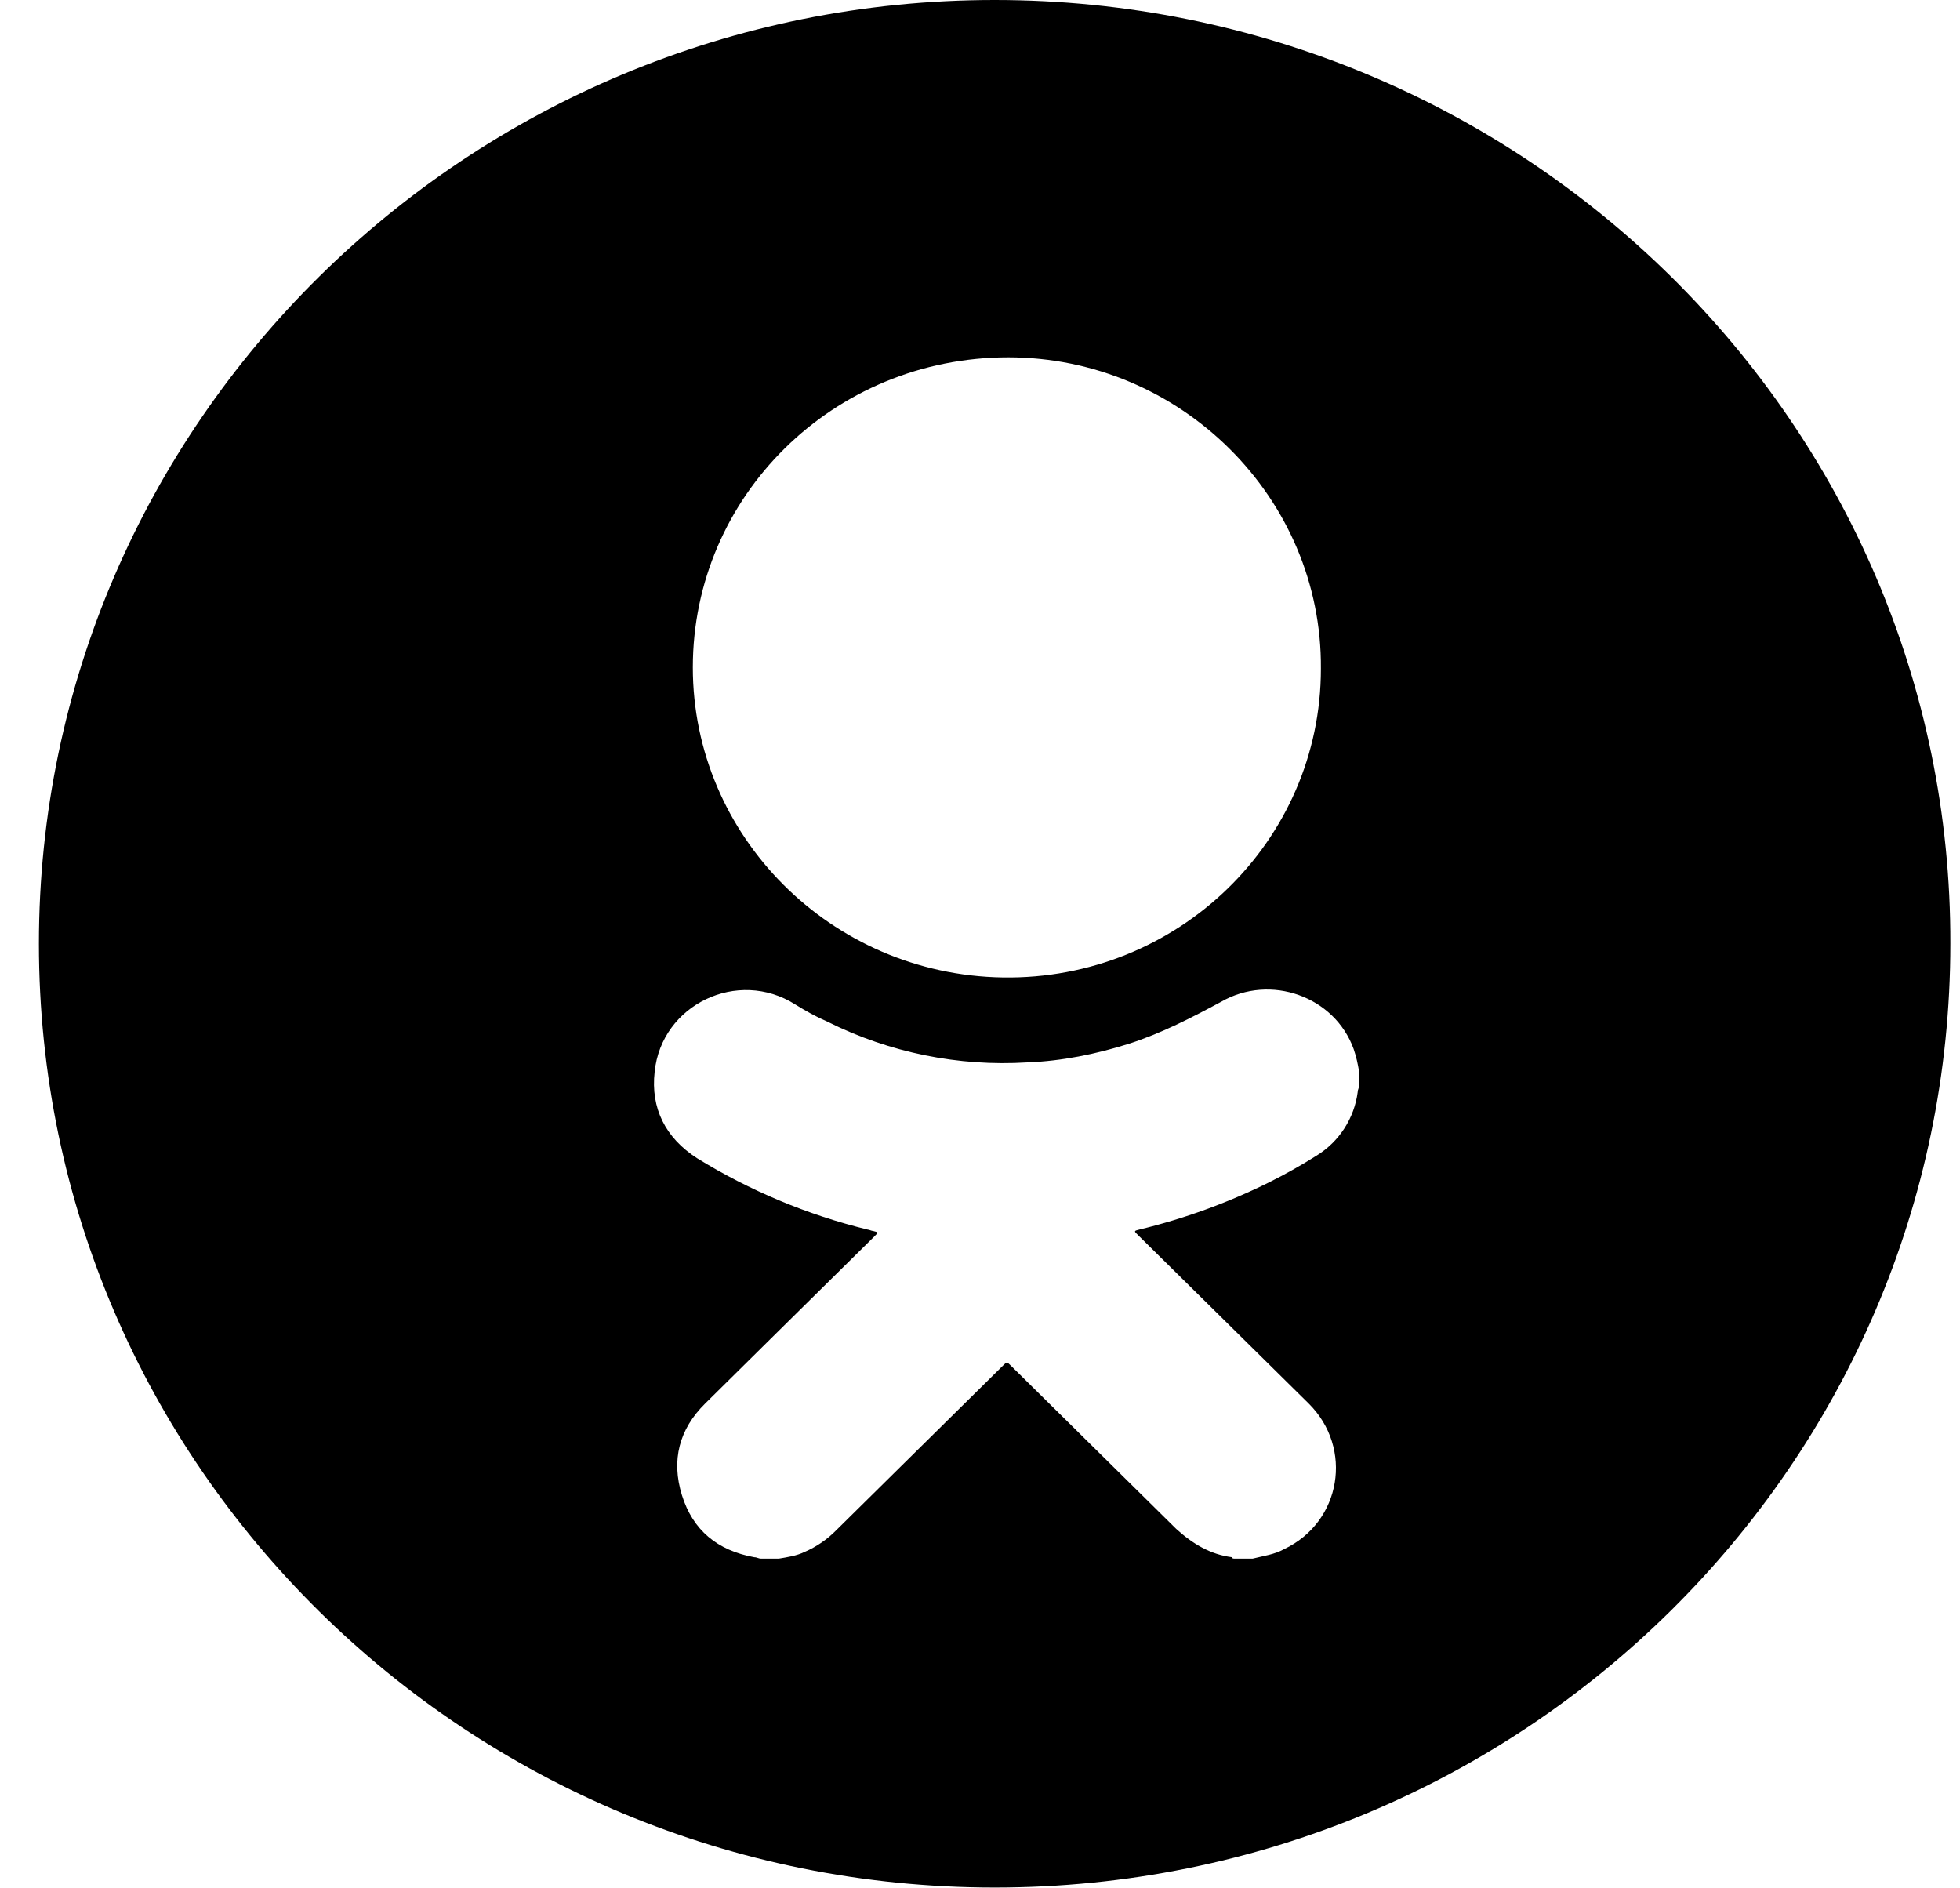
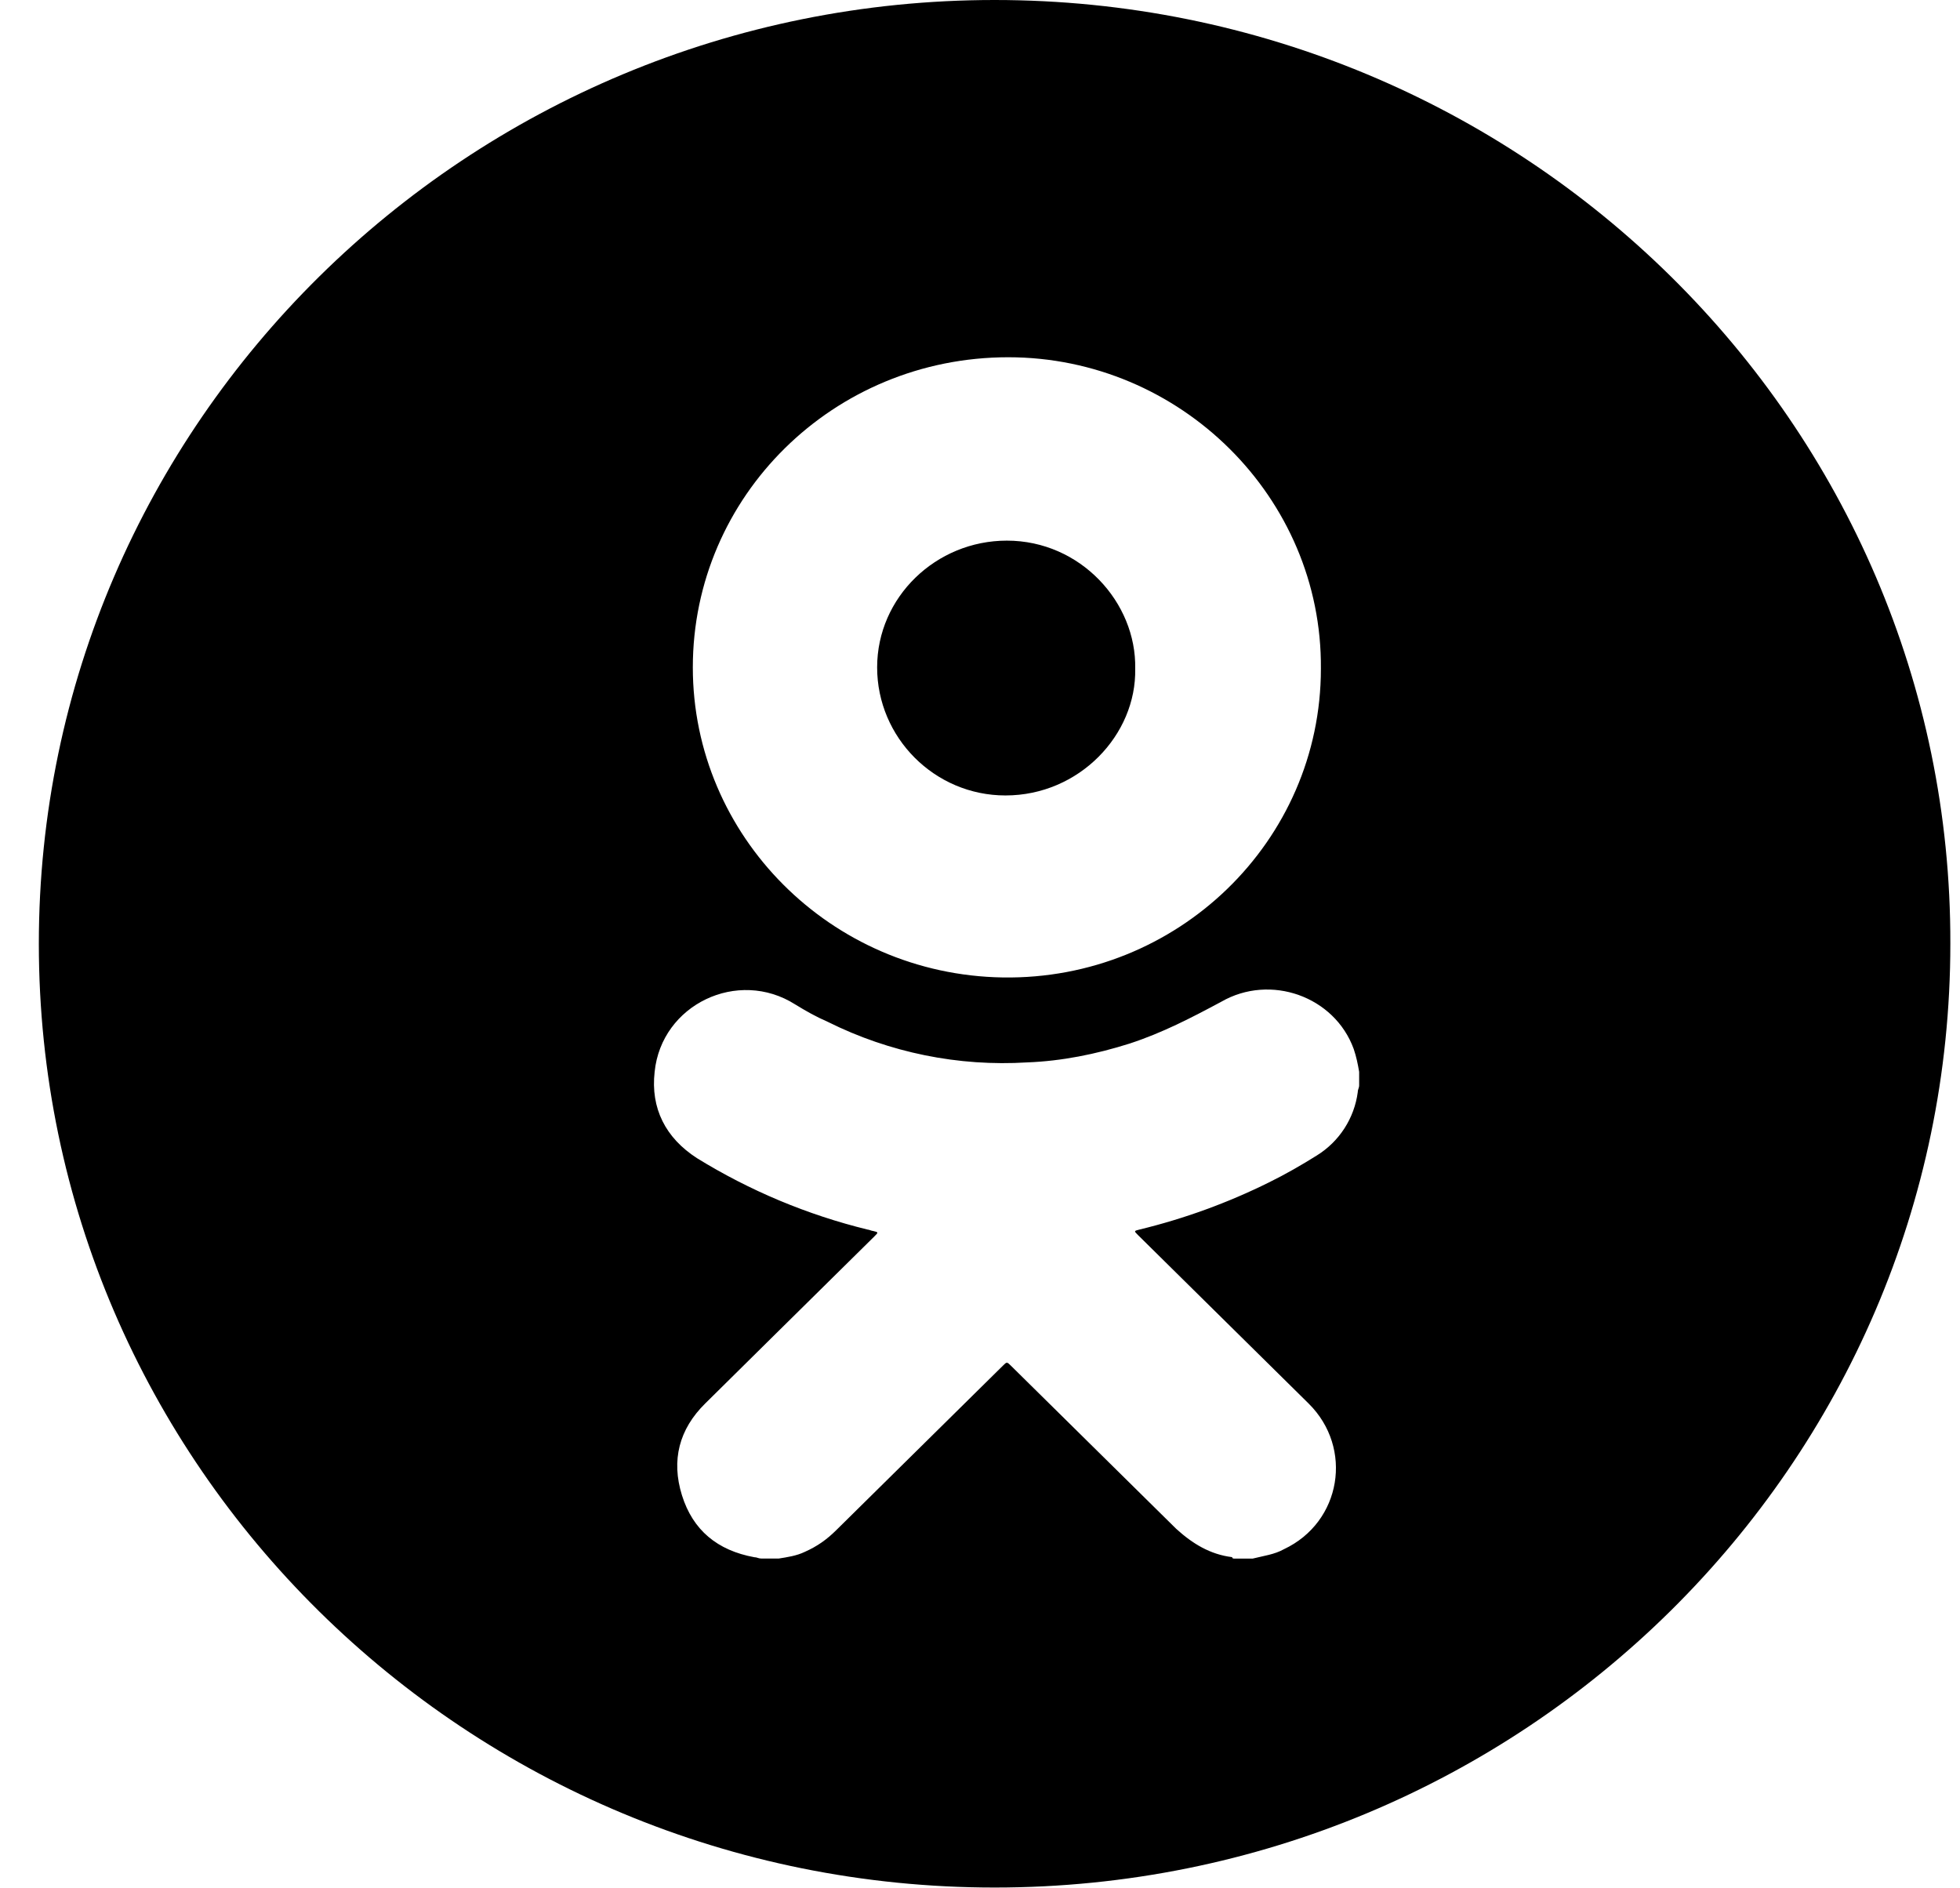
<svg xmlns="http://www.w3.org/2000/svg" width="27" height="26">
-   <path d="M13.7 0C6.44 0 .536 5.832.536 13c0 7.187 5.906 13 13.166 13 7.279 0 13.165-5.831 13.165-13 .02-7.168-5.886-13-13.165-13zm.189 4.922c2.37 0 4.326 1.931 4.307 4.29 0 2.377-1.975 4.29-4.382 4.252-2.37-.037-4.27-1.95-4.27-4.271 0-2.359 1.937-4.271 4.345-4.271zm4.834 10.028c0 .037-.02.056-.02.093a1.213 1.213 0 01-.563.873 7.49 7.49 0 01-.659.371 8.544 8.544 0 01-1.787.65c-.075.019-.075.019-.018.075l1.034 1.02c.433.428.884.874 1.317 1.3.62.614.451 1.635-.339 2.007-.132.074-.282.092-.432.13h-.245c-.019 0-.038 0-.038-.019-.3-.037-.545-.186-.77-.39l-2.276-2.247c-.057-.056-.057-.056-.113 0l-2.295 2.266a1.38 1.38 0 01-.433.297c-.112.055-.244.074-.357.093h-.244c-.038 0-.057-.019-.094-.019-.508-.093-.847-.371-.997-.854-.15-.483-.038-.91.32-1.263l.94-.929 1.392-1.374c.056-.056.056-.056-.02-.074-.018 0-.056-.019-.074-.019a8.183 8.183 0 01-2.351-.984c-.433-.279-.64-.687-.583-1.189.094-.928 1.147-1.43 1.937-.928.15.093.282.167.451.241a5.412 5.412 0 002.746.557c.47-.018.94-.111 1.41-.26.452-.148.847-.353 1.26-.575.678-.39 1.562-.075 1.825.65.038.111.057.204.076.315v.186z" />
+   <path d="M13.851 10.957c1.016 0 1.806-.836 1.787-1.746.019-.91-.752-1.764-1.768-1.764-.978 0-1.787.78-1.787 1.746 0 .965.79 1.764 1.768 1.764z" />
+   <path d="M13.701 0C6.441 0 .535 5.831.535 13c0 7.187 5.906 13 13.166 13 7.279 0 13.166-5.831 13.166-13C26.885 5.83 20.98 0 13.7 0zm.188 4.921c2.37 0 4.326 1.932 4.307 4.29 0 2.377-1.975 4.29-4.382 4.253-2.37-.037-4.27-1.95-4.27-4.271 0-2.359 1.938-4.272 4.345-4.272zm4.834 10.029c0 .037-.019.056-.019.093a1.213 1.213 0 01-.564.873c-.207.13-.433.26-.659.371a8.55 8.55 0 01-1.786.65c-.075.019-.075.019-.02.074l1.035 1.022 1.317 1.3c.62.613.451 1.634-.339 2.006-.131.074-.282.092-.432.13h-.245c-.019 0-.037 0-.037-.02-.301-.036-.546-.185-.771-.39l-2.276-2.246c-.057-.056-.057-.056-.113 0l-2.295 2.265c-.131.13-.263.223-.432.298-.113.055-.245.074-.358.092h-.244c-.038 0-.057-.018-.094-.018-.508-.093-.847-.372-.997-.854-.15-.483-.038-.91.32-1.263l.94-.929 1.392-1.374c.056-.056.056-.056-.019-.074-.019 0-.056-.019-.075-.019a8.182 8.182 0 01-2.351-.984c-.433-.279-.64-.687-.583-1.189.094-.928 1.147-1.43 1.937-.928.15.092.282.167.451.241a5.413 5.413 0 002.746.557c.47-.018.94-.111 1.411-.26.451-.148.846-.353 1.26-.575.677-.39 1.561-.075 1.825.65.037.11.056.204.075.315v.186z" />
</svg>
